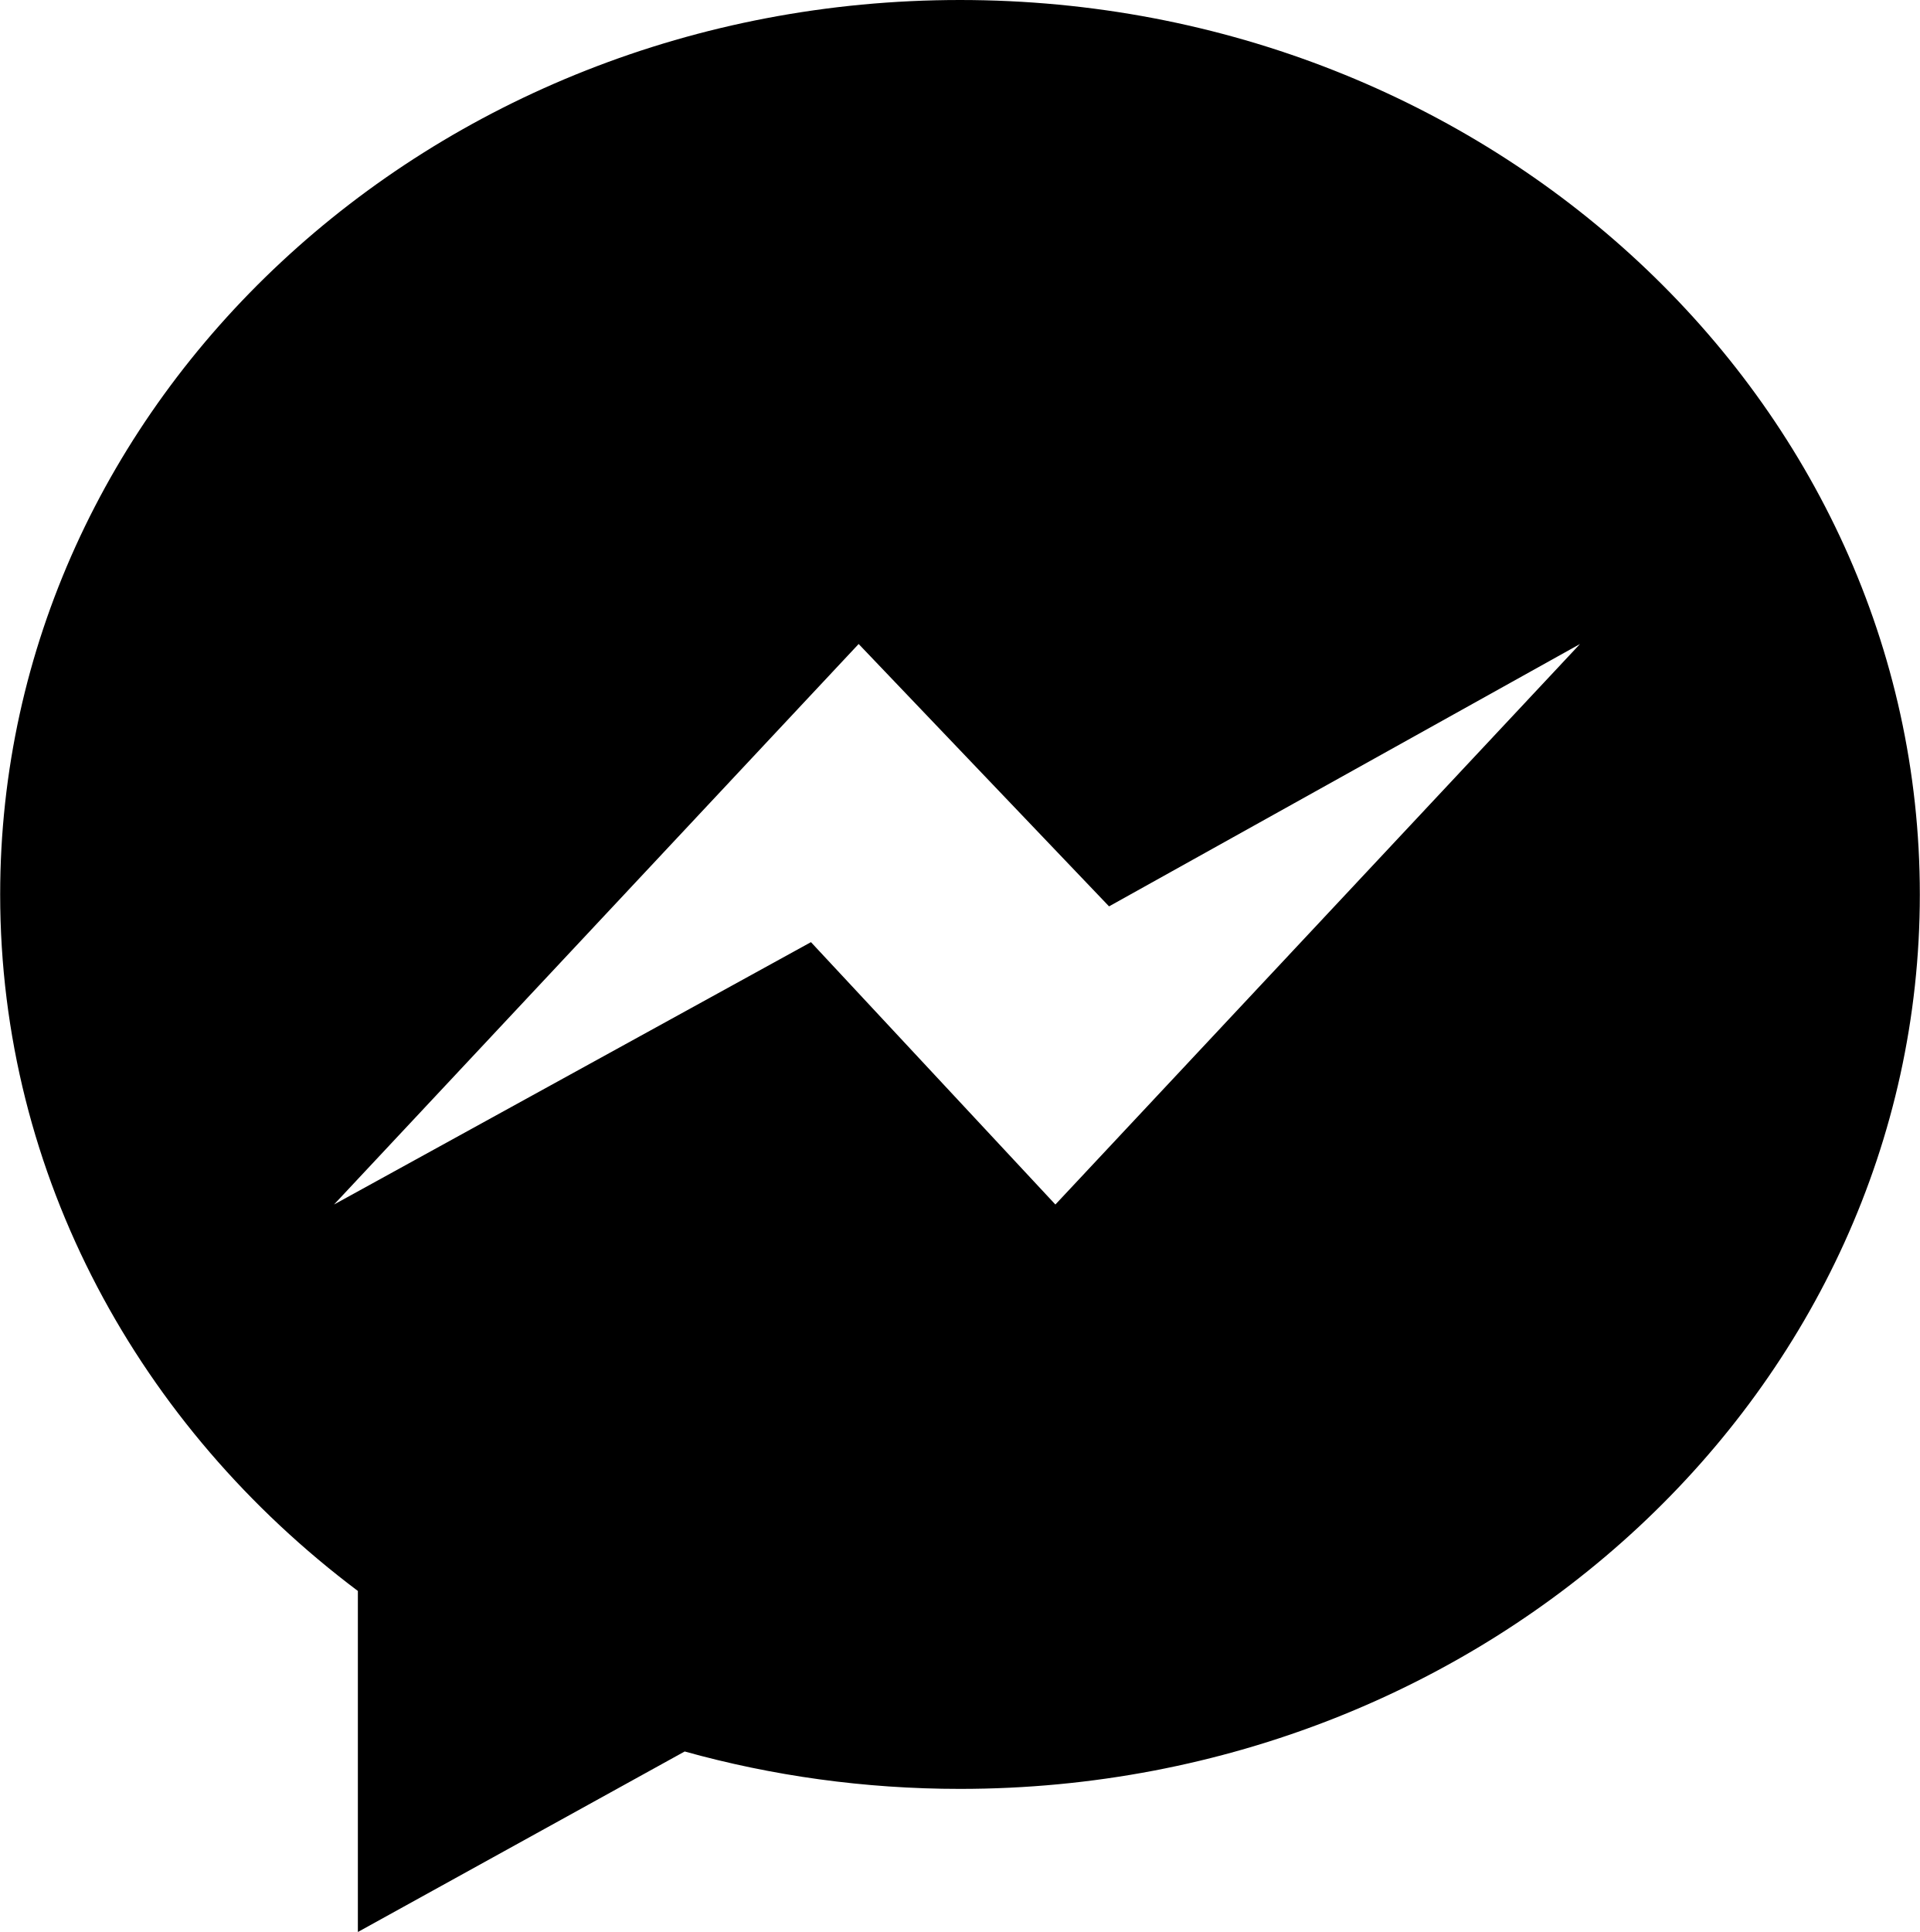
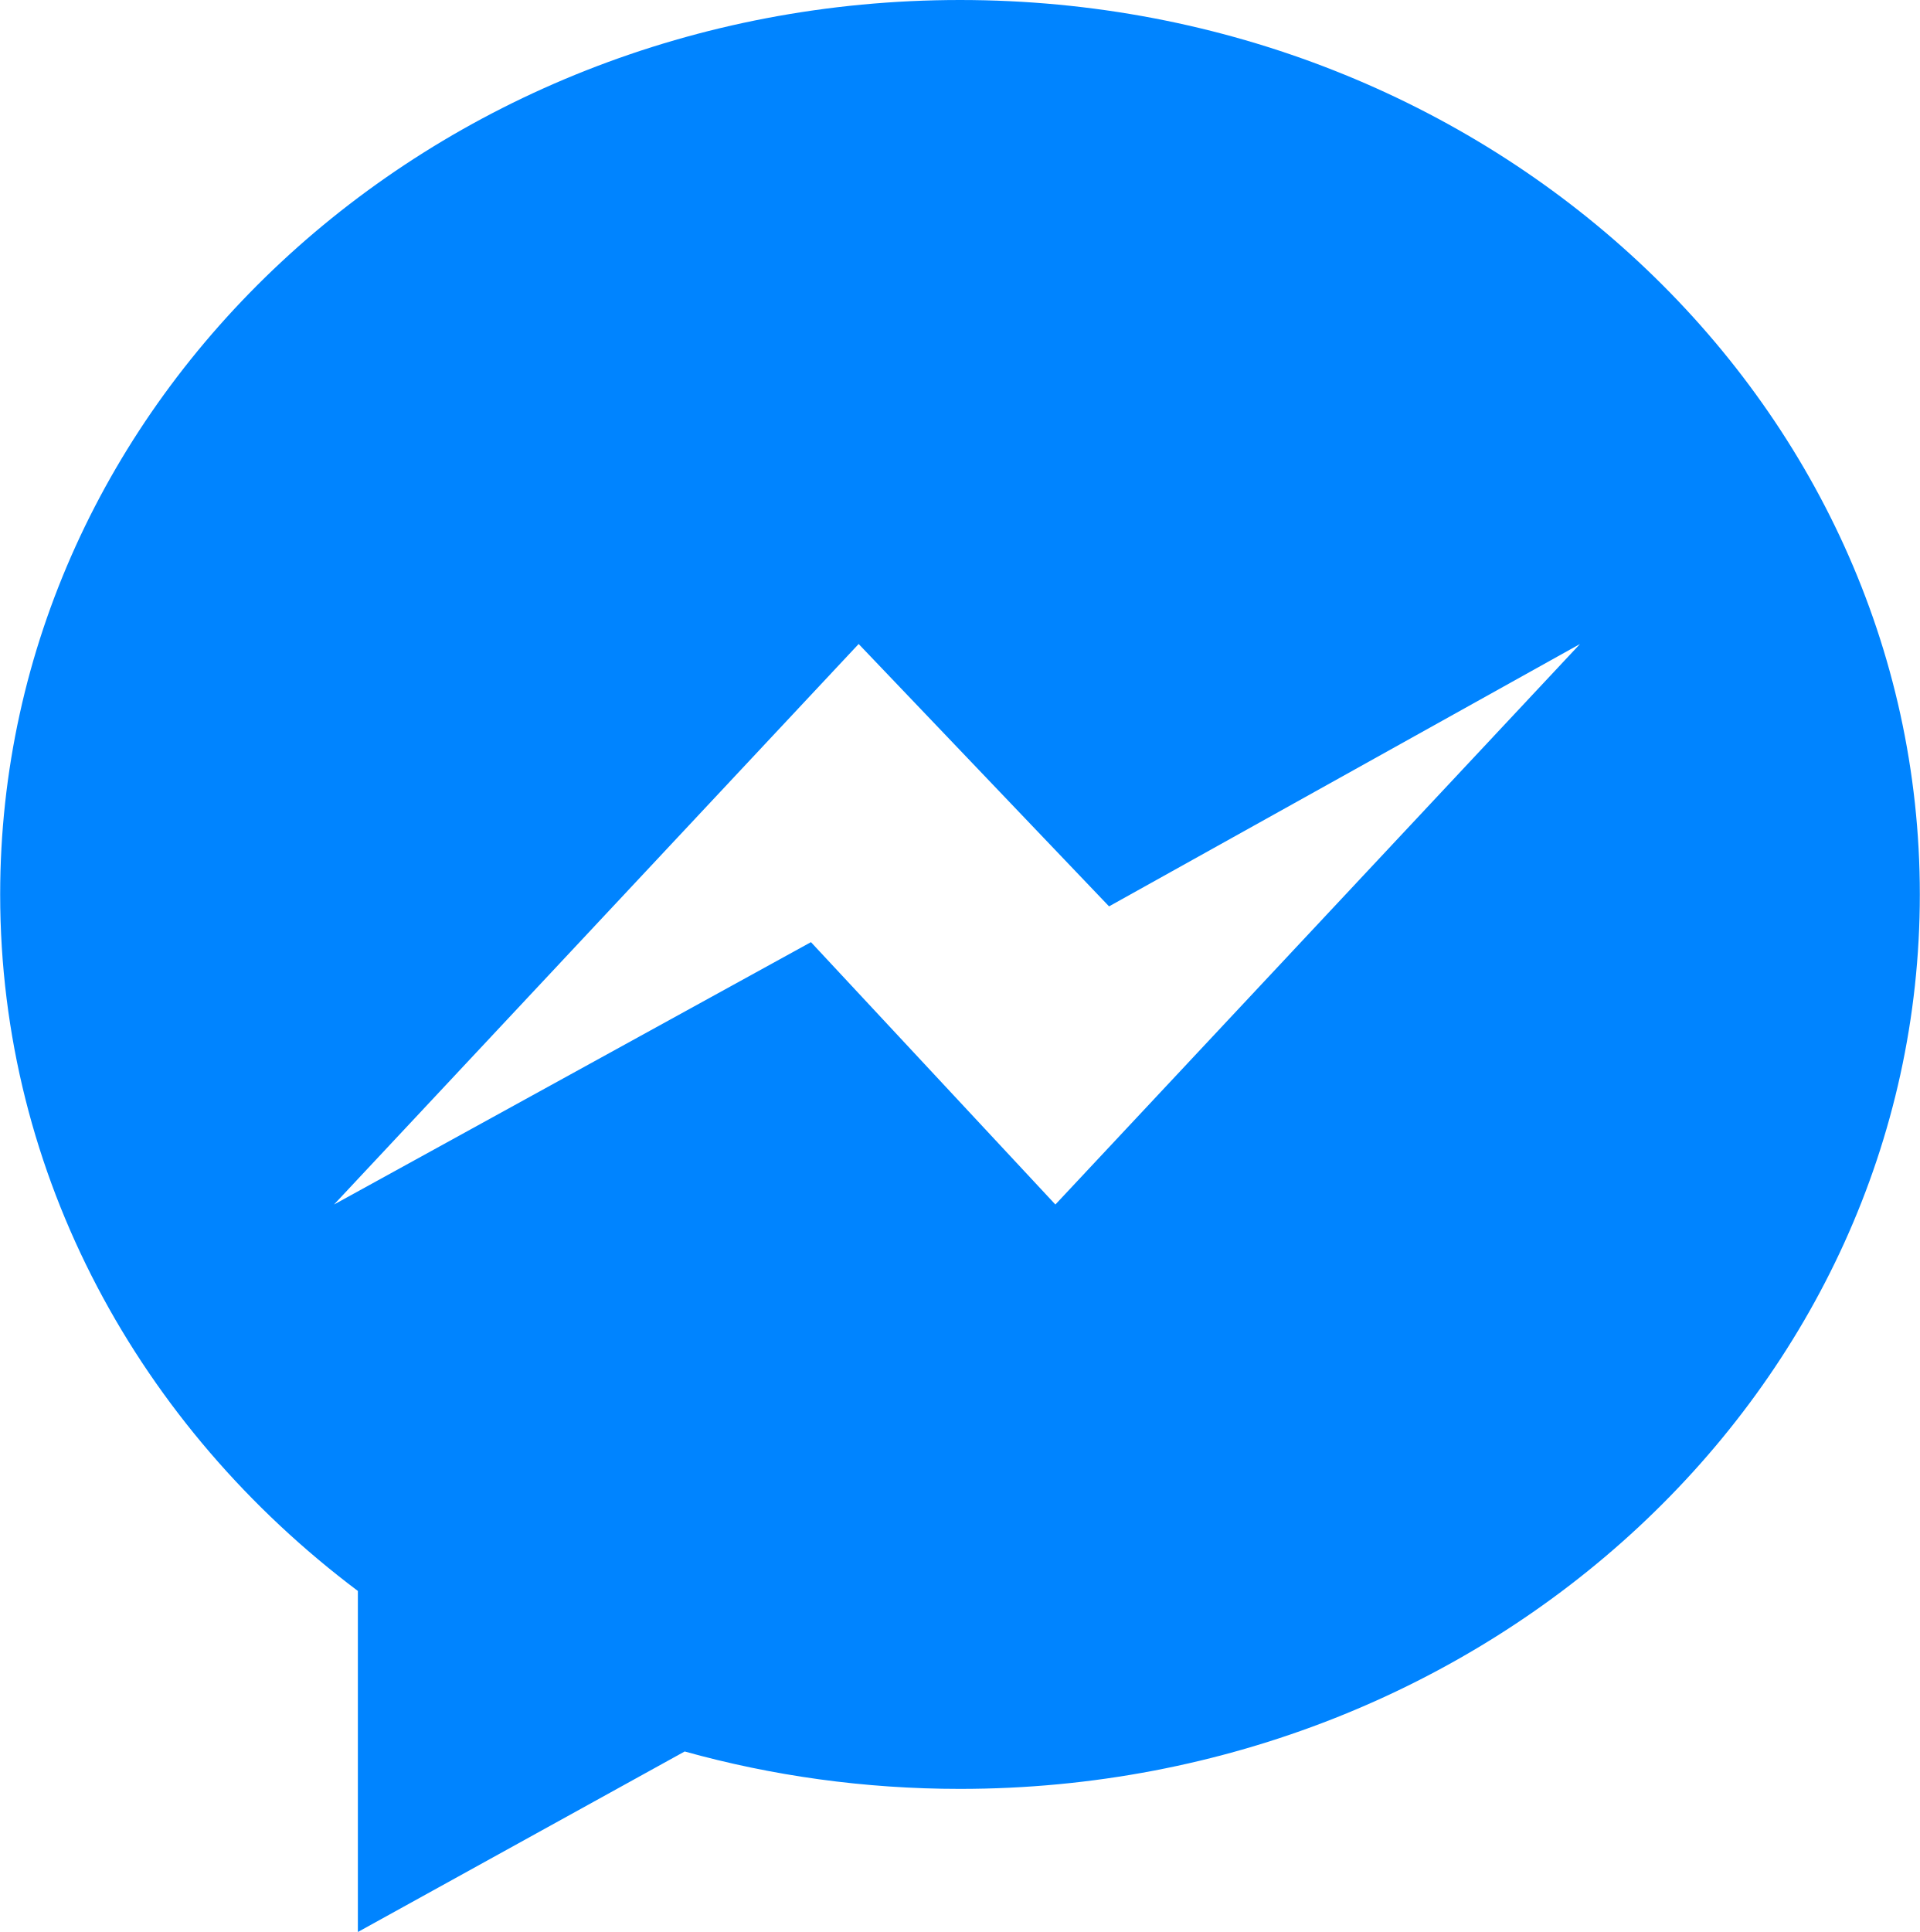
<svg xmlns="http://www.w3.org/2000/svg" width="2485" height="2500" viewBox="96 93 322 324">
-   <path d="M257 93c-88.918 0-161 67.157-161 150 0 47.205 23.412 89.311 60 116.807V417l54.819-30.273C225.449 390.801 240.948 393 257 393c88.918 0 161-67.157 161-150S345.918 93 257 93zm16 202l-41-44-80 44 88-94 42 44 79-44-88 94z" />
+   <path d="M257 93c-88.918 0-161 67.157-161 150 0 47.205 23.412 89.311 60 116.807V417l54.819-30.273C225.449 390.801 240.948 393 257 393c88.918 0 161-67.157 161-150S345.918 93 257 93zm16 202l-41-44-80 44 88-94 42 44 79-44-88 94z" fill="#0084ff" />
</svg>
